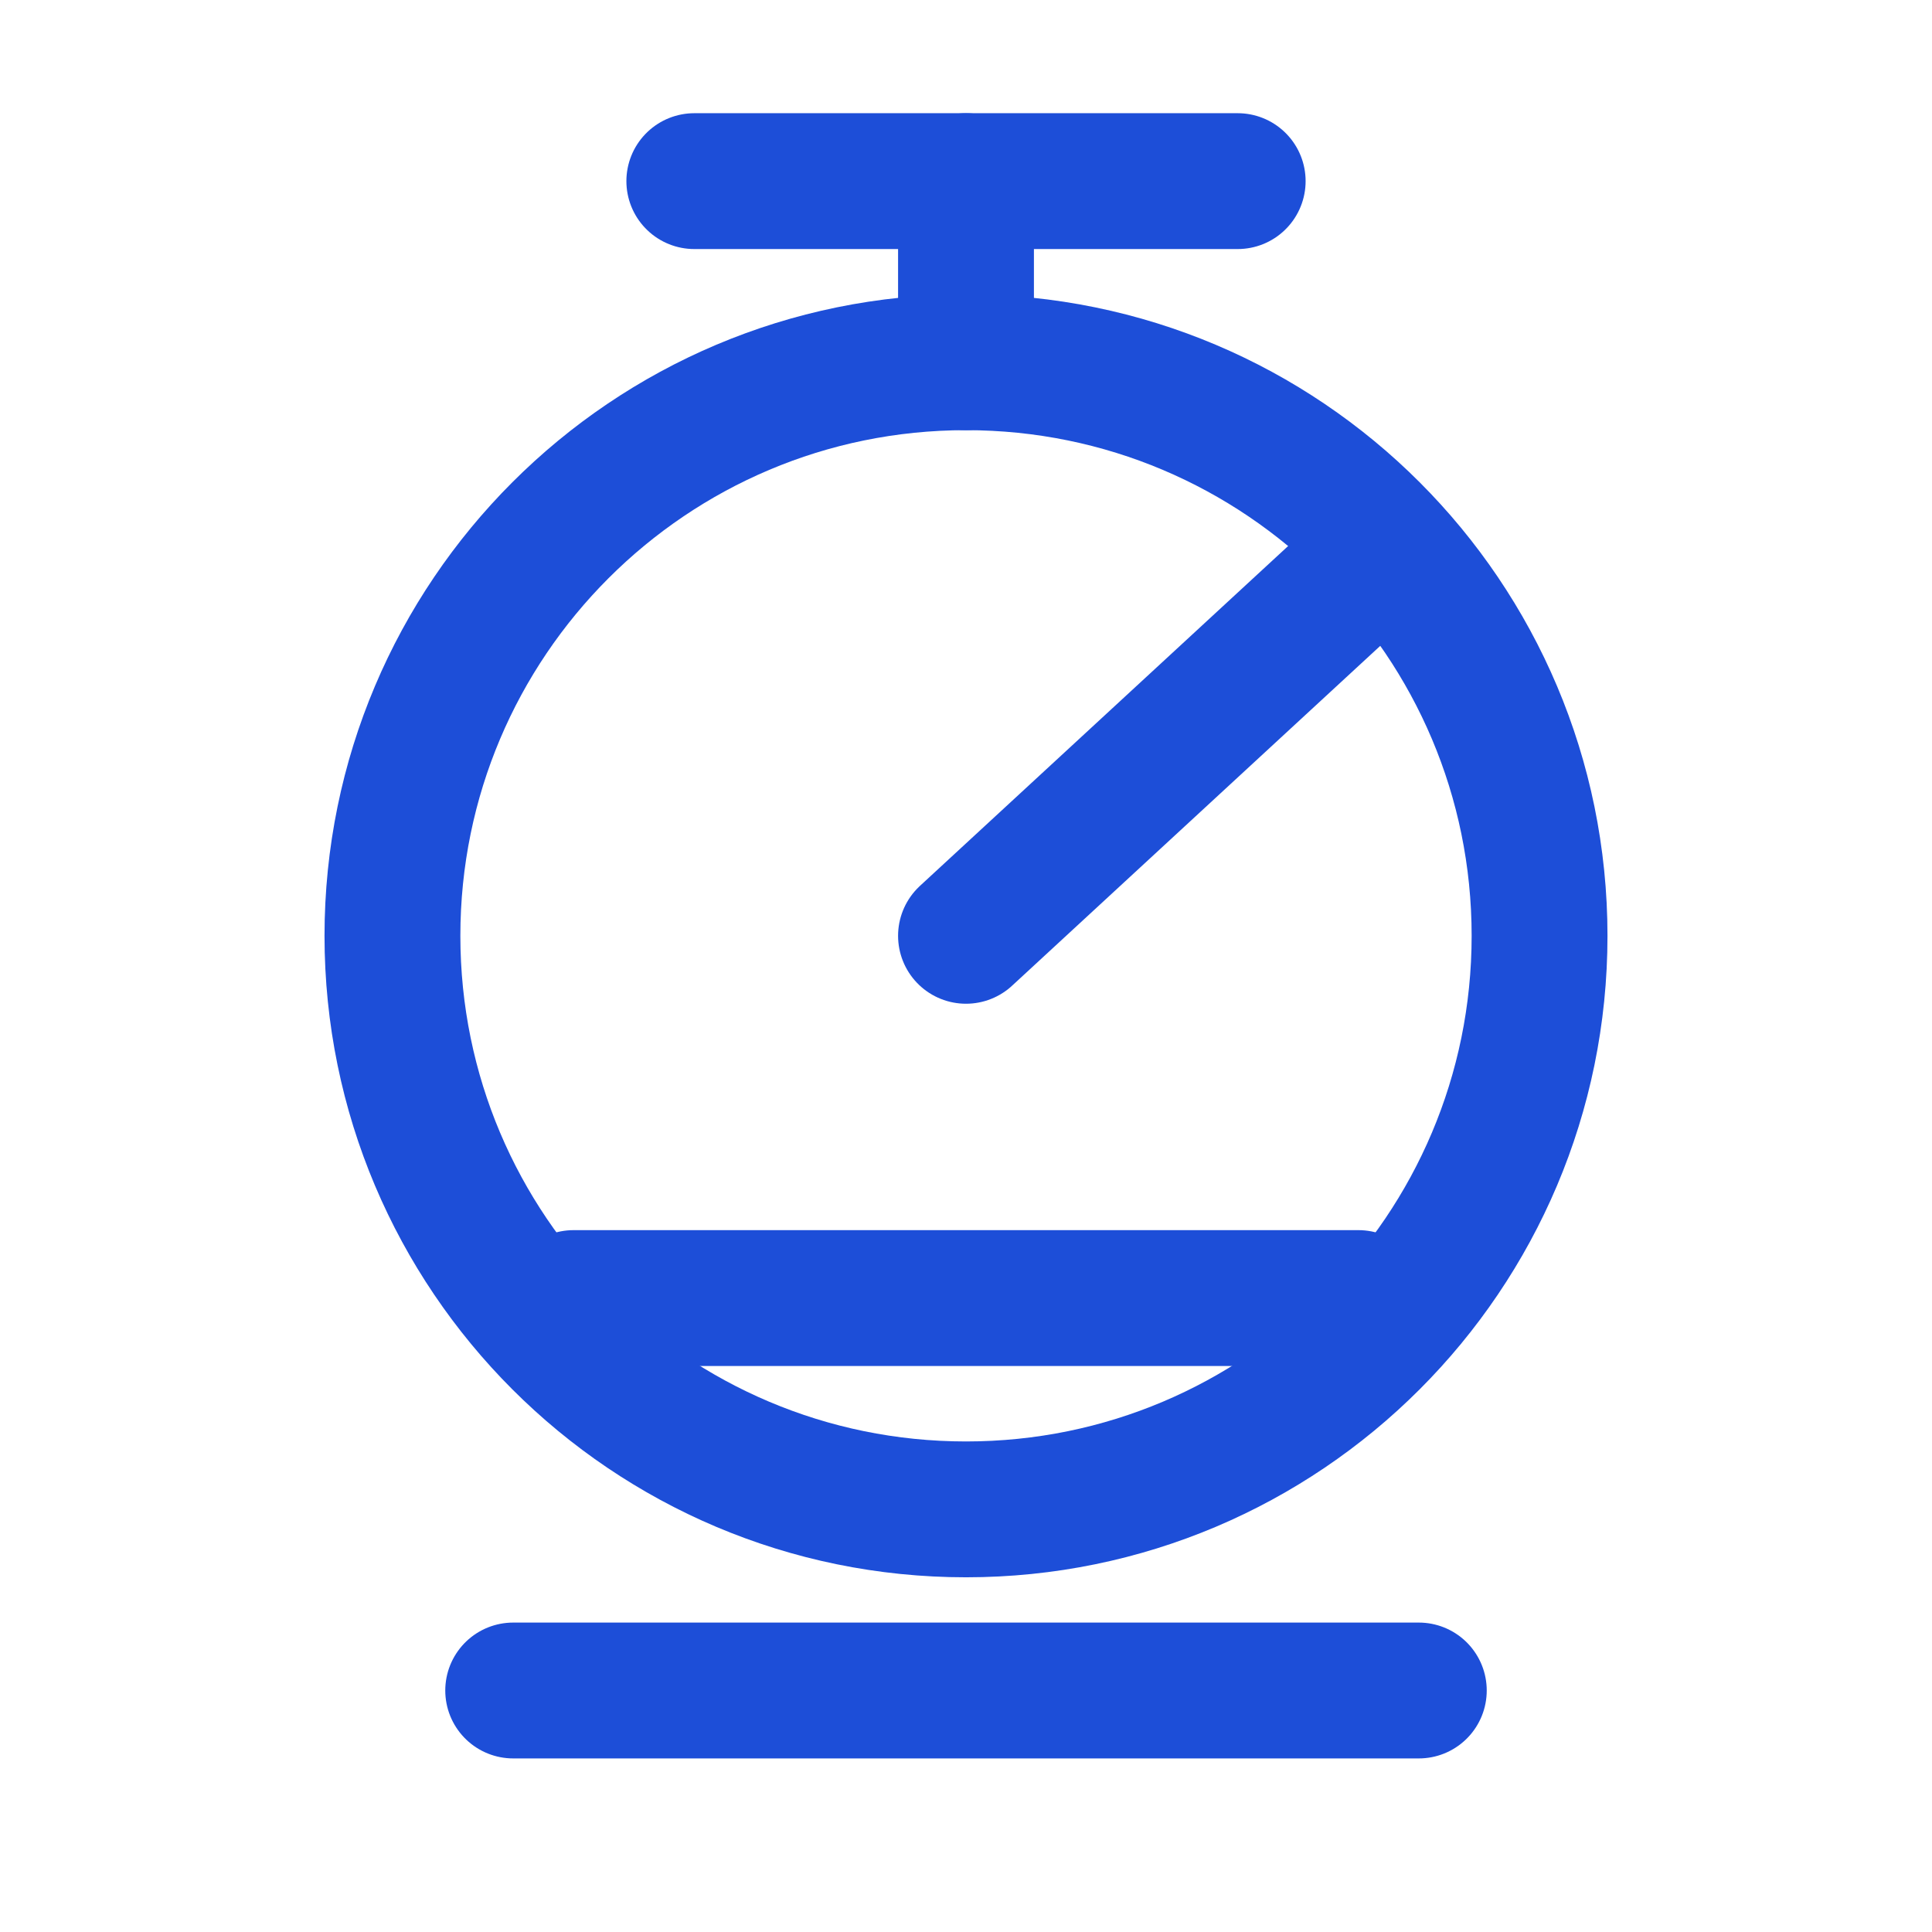
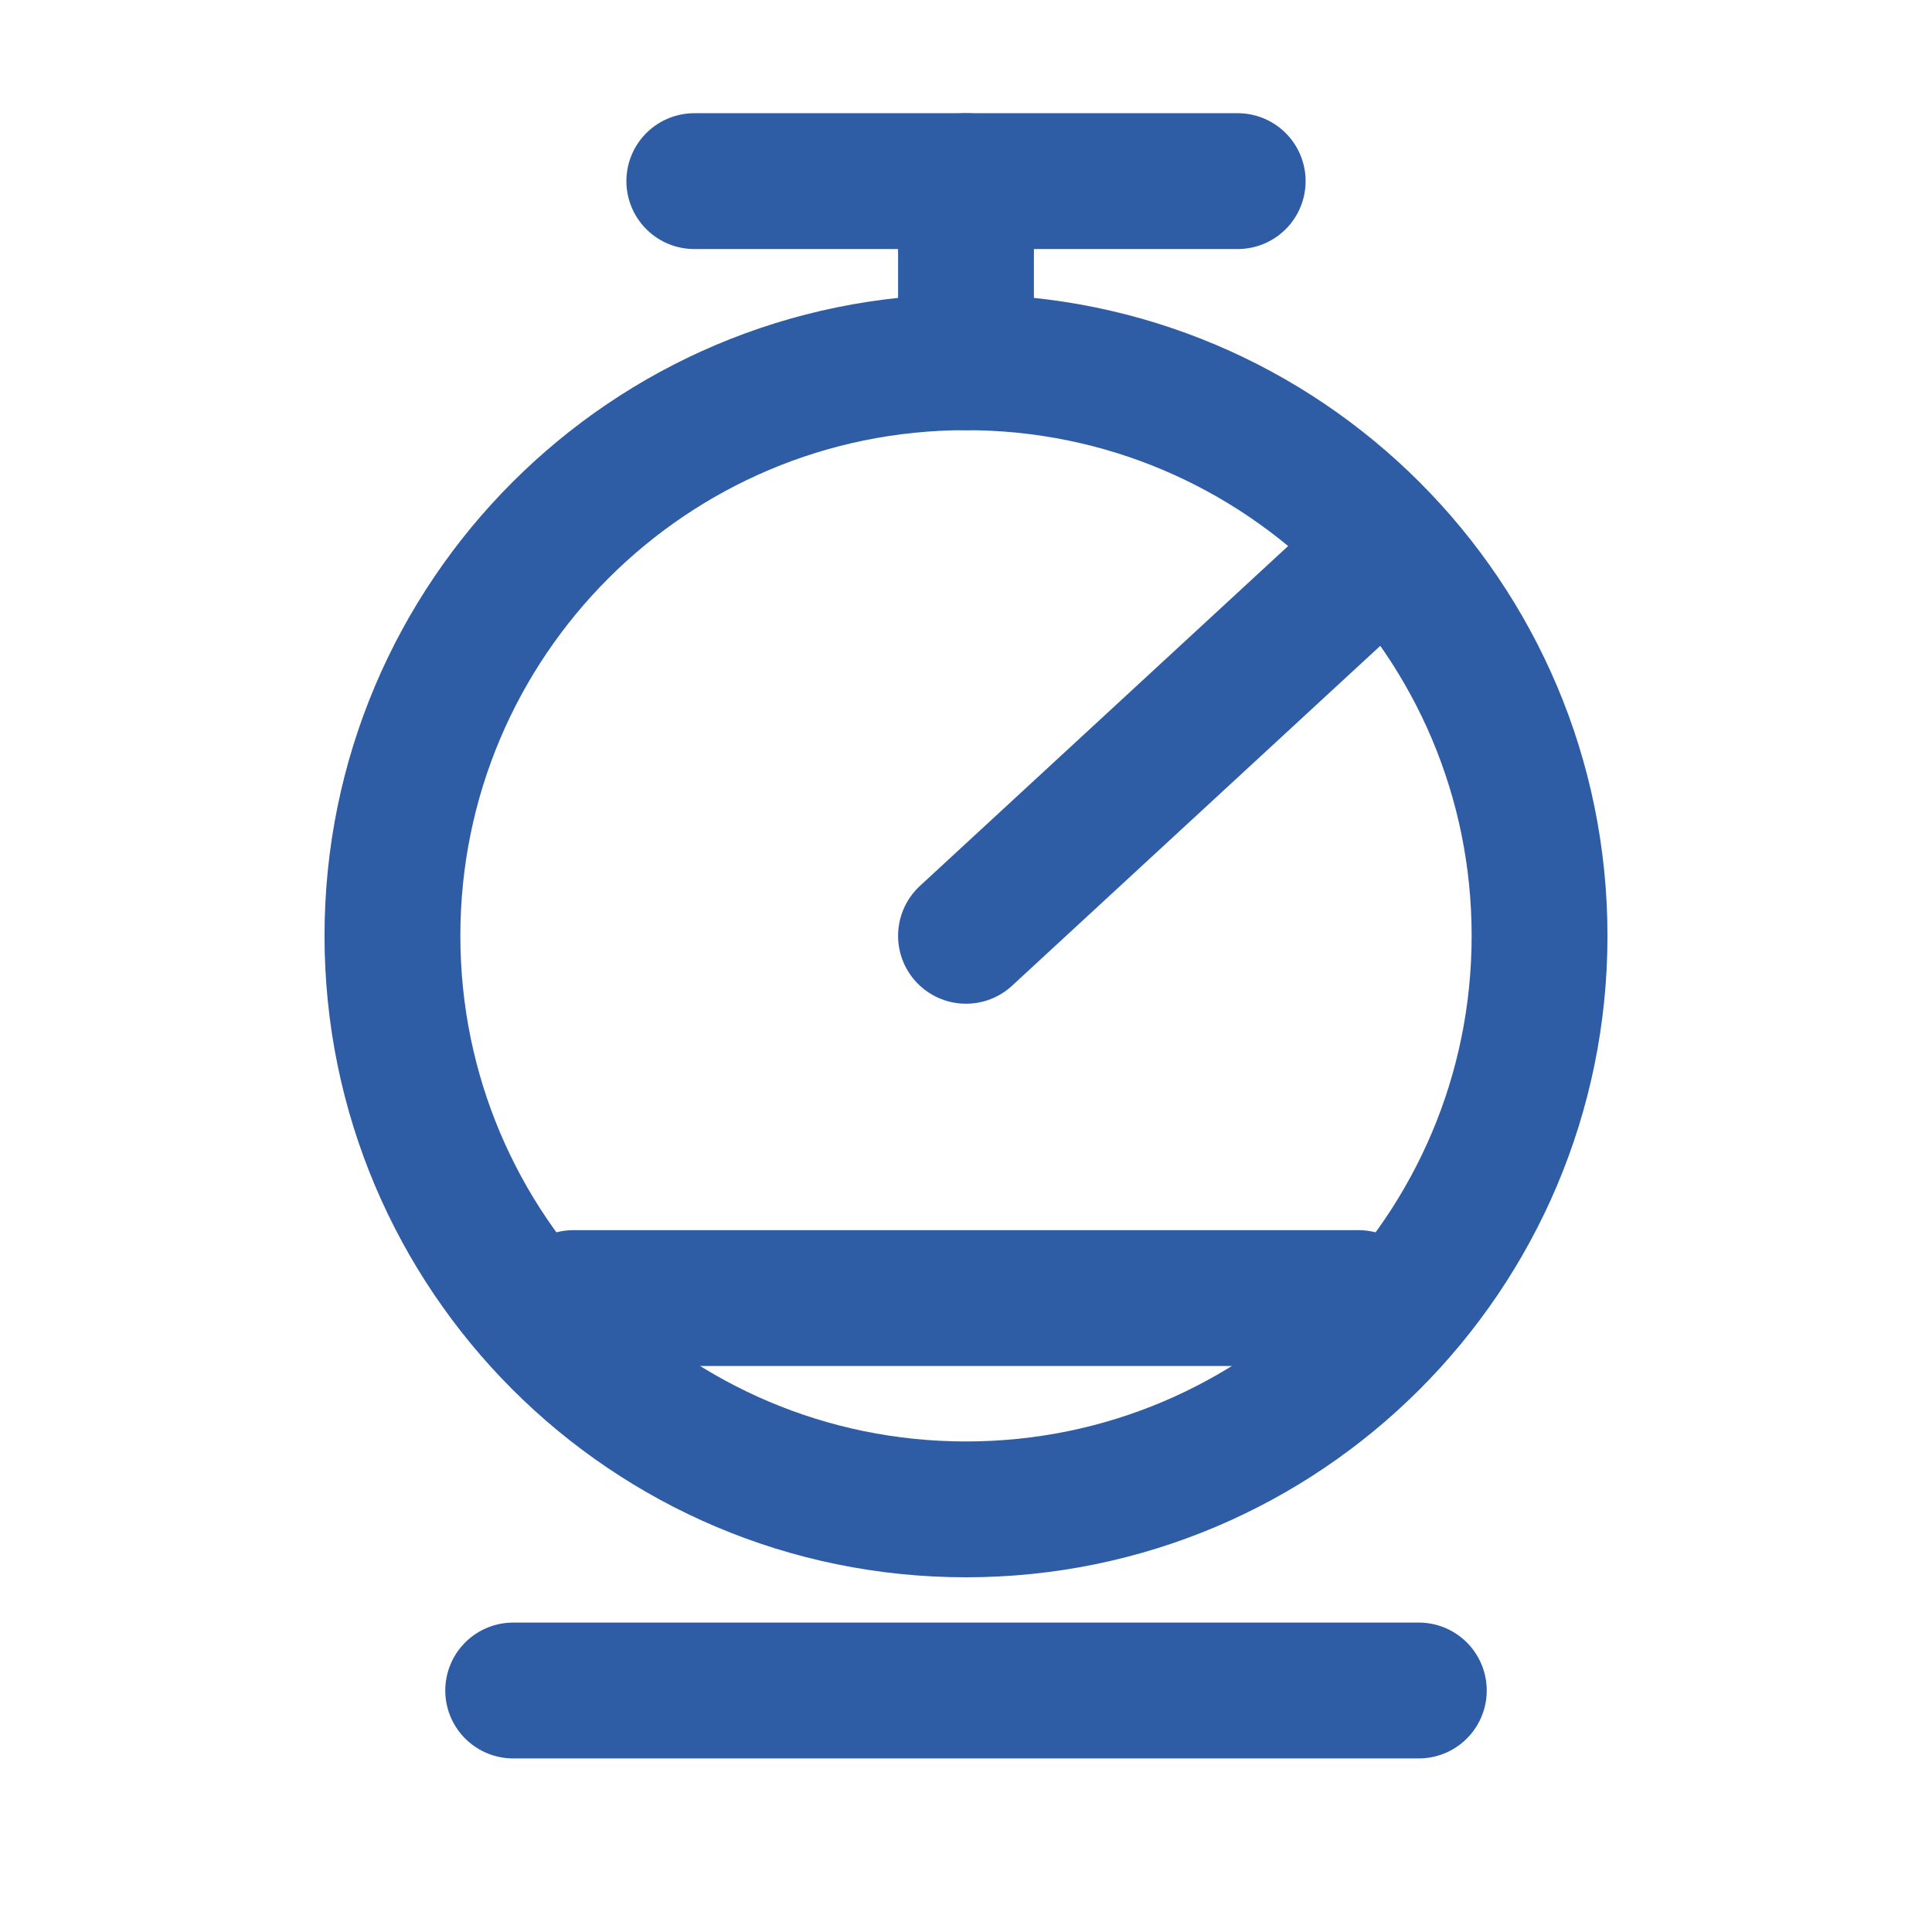
<svg xmlns="http://www.w3.org/2000/svg" width="64" height="64" viewBox="0 0 64 64" role="img" aria-labelledby="work-pressure-title">
-   <g fill="none" stroke="#1d4ed8" stroke-width="4.5" stroke-linecap="round" stroke-linejoin="round">
+   <g fill="none" stroke="#2E5DA6" stroke-width="4.5" stroke-linecap="round" stroke-linejoin="round">
    <circle cx="32" cy="31" r="19" />
    <path d="M32 31 45 19" />
    <path d="M19 43h26" />
    <path d="M17 56h30" />
    <path d="M32 12V6" />
    <path d="M23 6h18" />
  </g>
</svg>
